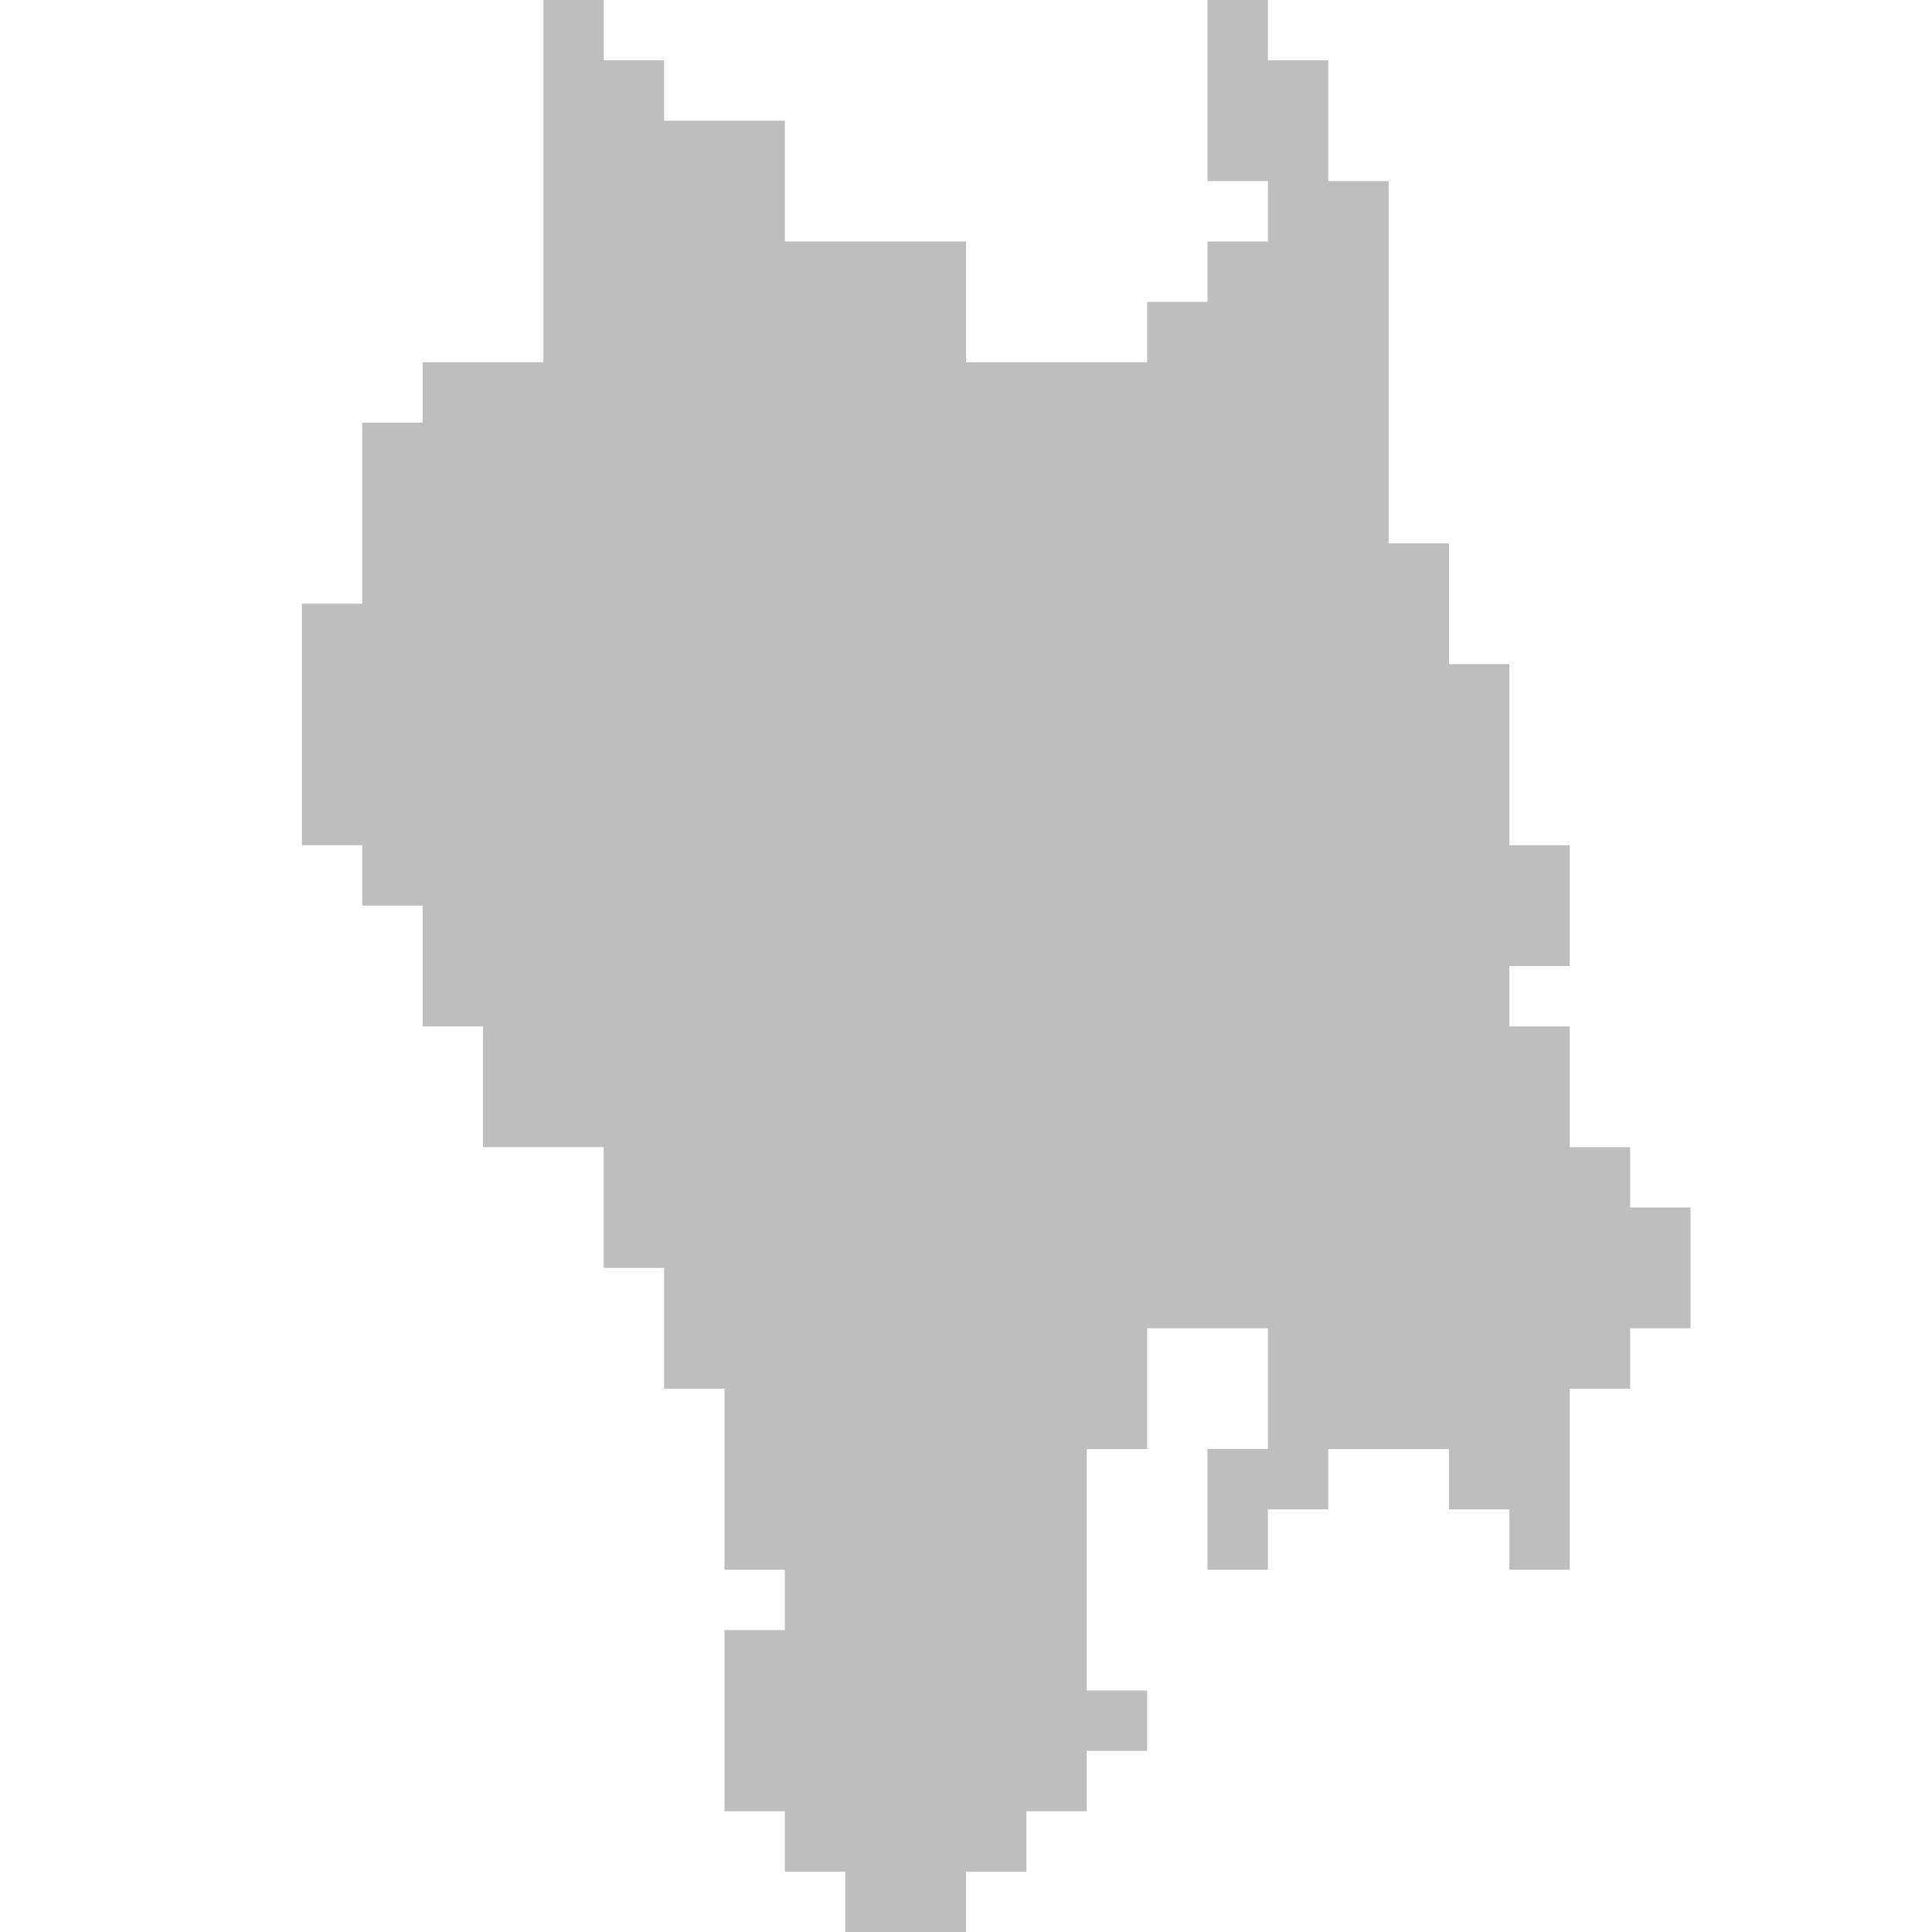
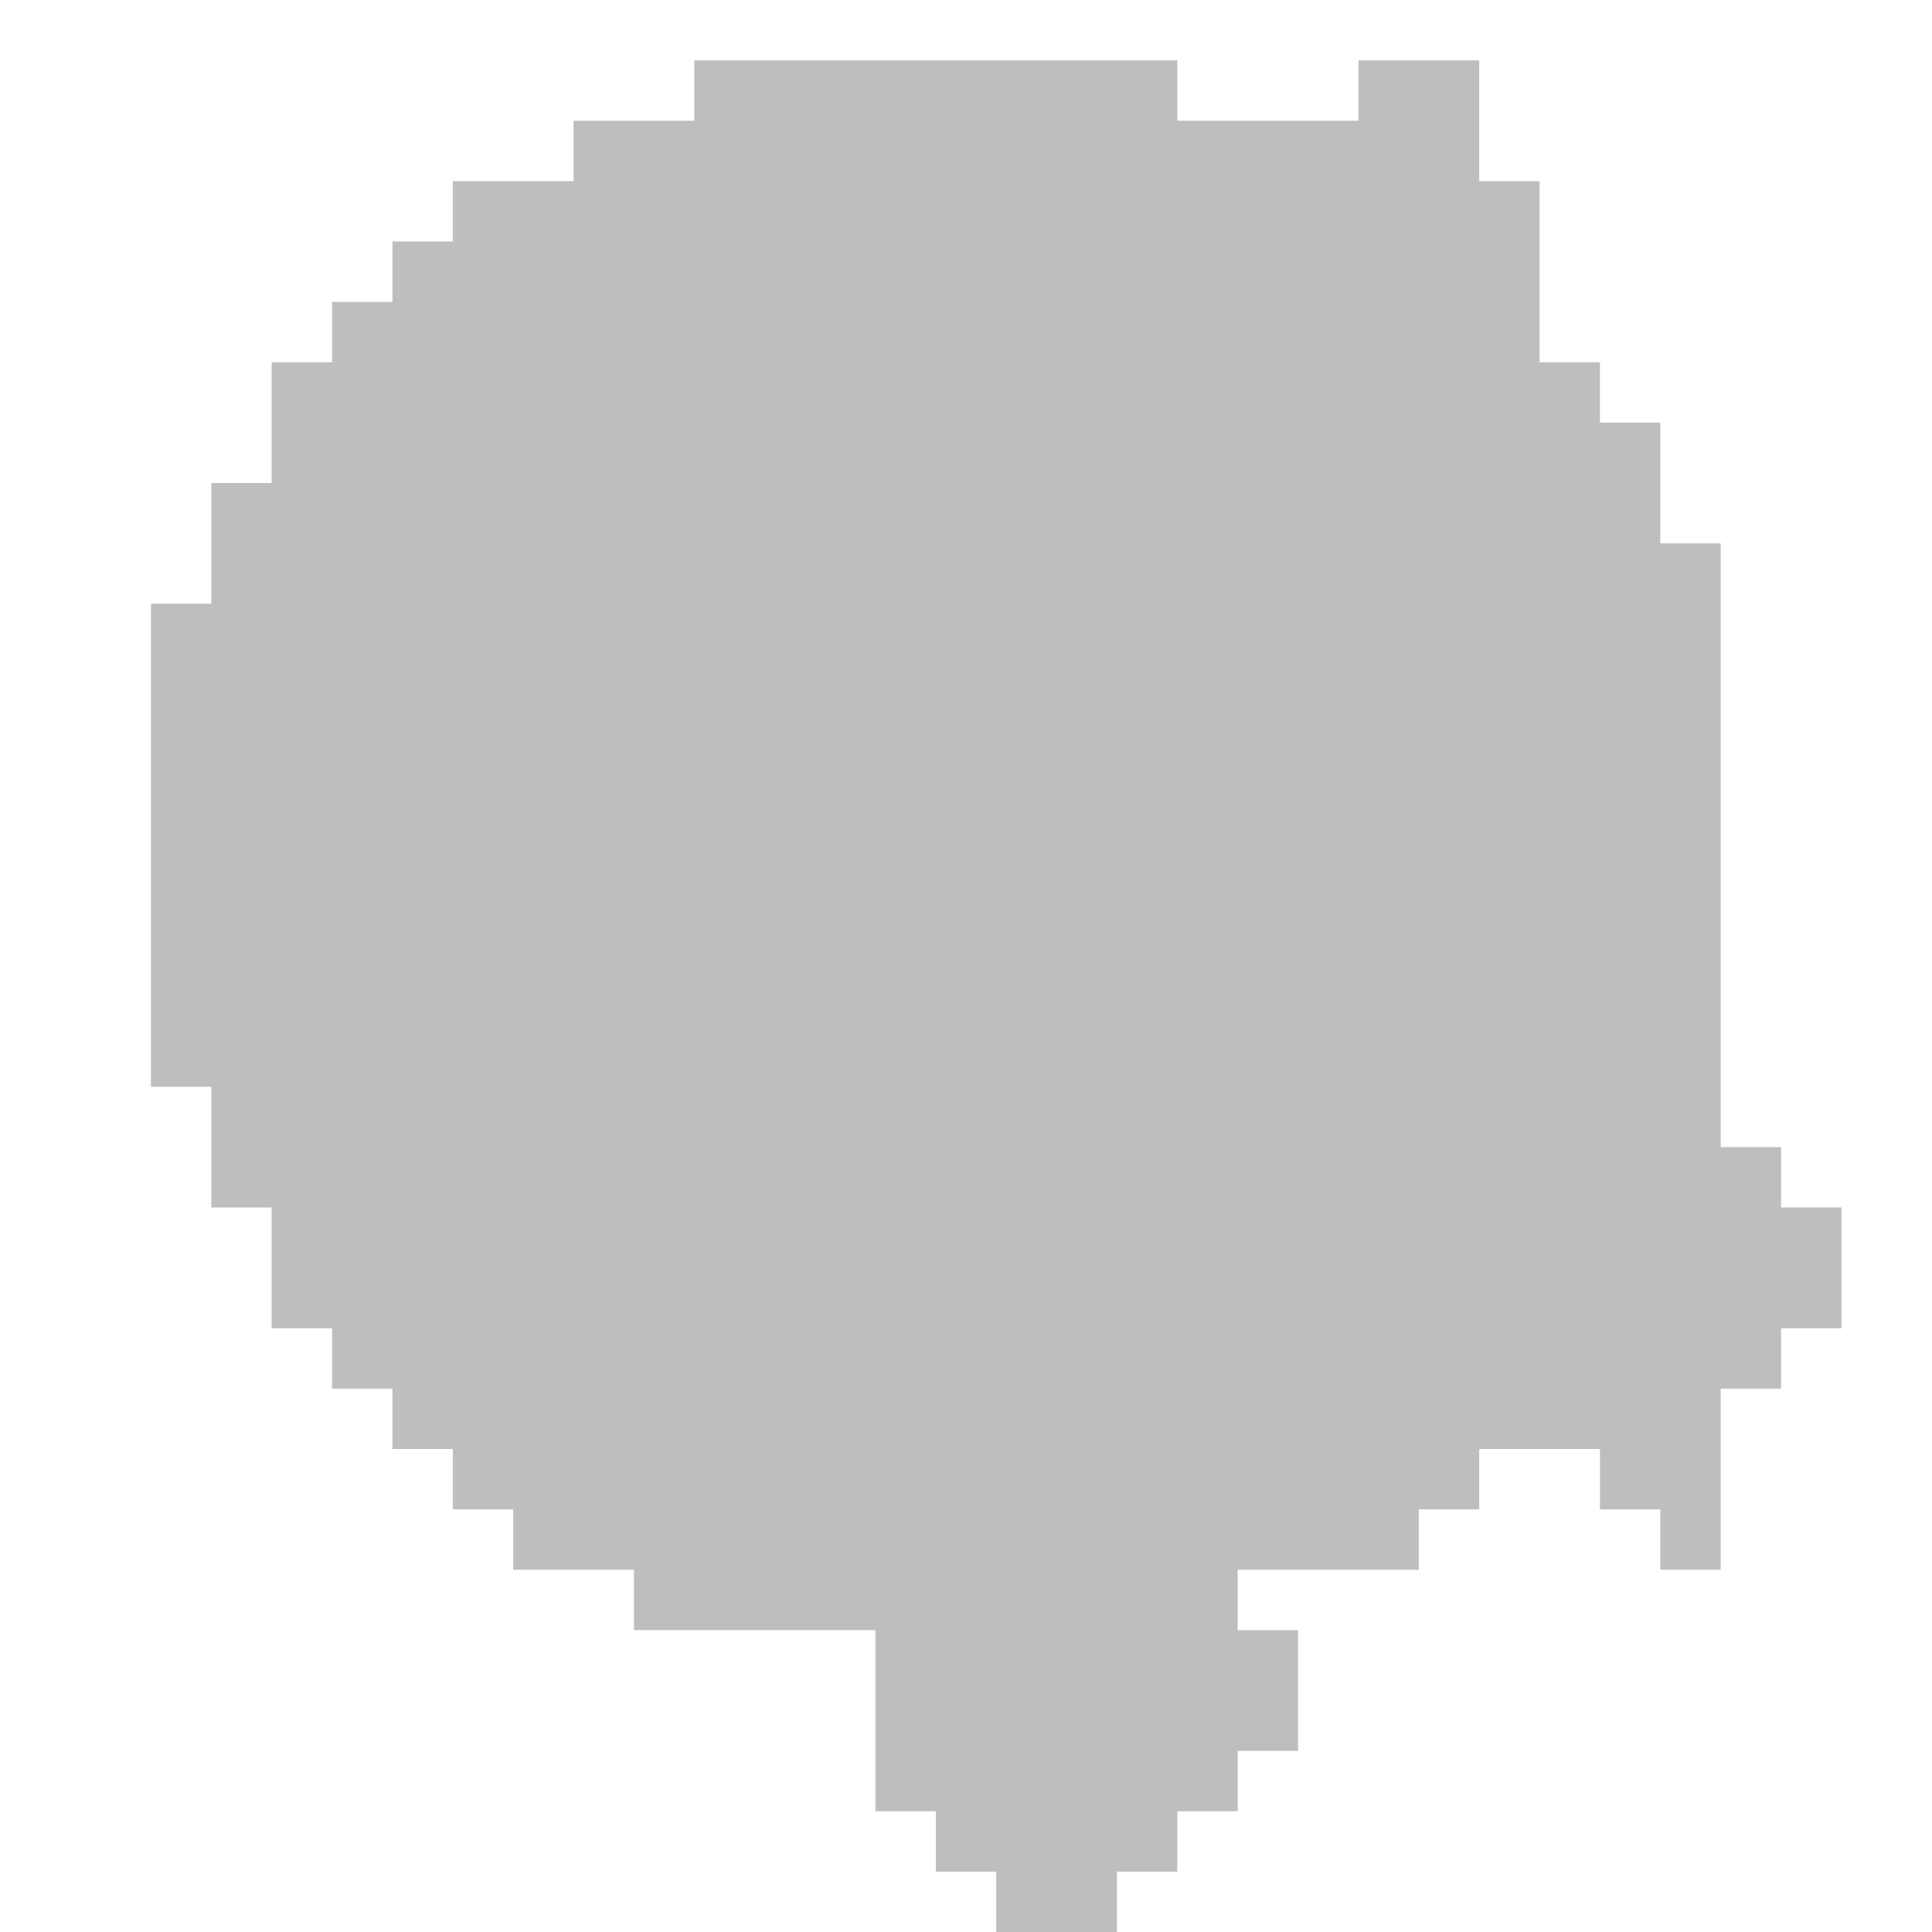
<svg xmlns="http://www.w3.org/2000/svg" width="16" height="16" viewBox="0 0 16 16">
-   <path fill-rule="nonzero" fill="rgb(74.5%, 74.5%, 74.5%)" fill-opacity="1" d="M 4.5 0 L 5 0 L 5 0.5 L 4.5 0.5 Z M 10 0 L 10.5 0 L 10.5 0.5 L 10 0.5 Z M 4.5 0.5 L 5.5 0.5 L 5.5 1 L 4.5 1 Z M 10 0.5 L 11 0.5 L 11 1 L 10 1 Z M 4.5 1 L 6.5 1 L 6.5 1.5 L 4.5 1.5 Z M 10 1 L 11 1 L 11 1.5 L 10 1.5 Z M 4.5 1.5 L 6.5 1.5 L 6.5 2 L 4.5 2 Z M 10.5 1.5 L 11.5 1.5 L 11.5 2 L 10.5 2 Z M 4.5 2 L 8 2 L 8 2.5 L 4.5 2.5 Z M 10 2 L 11.5 2 L 11.5 2.5 L 10 2.5 Z M 4.5 2.5 L 8 2.5 L 8 3 L 4.5 3 Z M 9.5 2.5 L 11.5 2.5 L 11.5 3 L 9.5 3 Z M 3.5 3 L 11.5 3 L 11.5 3.5 L 3.5 3.5 Z M 3 3.5 L 11.5 3.5 L 11.5 4 L 3 4 Z M 3 4 L 11.5 4 L 11.5 4.5 L 3 4.5 Z M 3 4.5 L 12 4.5 L 12 5 L 3 5 Z M 2.5 5 L 12 5 L 12 5.5 L 2.5 5.5 Z M 2.5 5.5 L 12.5 5.5 L 12.5 6 L 2.5 6 Z M 2.5 6 L 12.5 6 L 12.5 6.5 L 2.5 6.5 Z M 2.5 6.5 L 12.5 6.5 L 12.5 7 L 2.5 7 Z M 3 7 L 13 7 L 13 7.5 L 3 7.5 Z M 3.5 7.5 L 13 7.5 L 13 8 L 3.5 8 Z M 3.5 8 L 12.5 8 L 12.5 8.5 L 3.5 8.5 Z M 4 8.5 L 13 8.5 L 13 9 L 4 9 Z M 4 9 L 13 9 L 13 9.5 L 4 9.5 Z M 5 9.5 L 13.5 9.5 L 13.5 10 L 5 10 Z M 5 10 L 14 10 L 14 10.5 L 5 10.5 Z M 5.5 10.5 L 14 10.5 L 14 11 L 5.5 11 Z M 5.5 11 L 9.5 11 L 9.5 11.5 L 5.5 11.5 Z M 10.5 11 L 13.5 11 L 13.5 11.5 L 10.5 11.5 Z M 6 11.5 L 9.5 11.5 L 9.5 12 L 6 12 Z M 10.5 11.5 L 13 11.5 L 13 12 L 10.5 12 Z M 6 12 L 9 12 L 9 12.5 L 6 12.5 Z M 10 12 L 11 12 L 11 12.5 L 10 12.5 Z M 12 12 L 13 12 L 13 12.5 L 12 12.5 Z M 6 12.5 L 9 12.5 L 9 13 L 6 13 Z M 10 12.5 L 10.5 12.5 L 10.5 13 L 10 13 Z M 12.5 12.5 L 13 12.5 L 13 13 L 12.5 13 Z M 6.5 13 L 9 13 L 9 13.5 L 6.5 13.5 Z M 6 13.5 L 9 13.5 L 9 14 L 6 14 Z M 6 14 L 9.5 14 L 9.5 14.5 L 6 14.5 Z M 6 14.5 L 9 14.5 L 9 15 L 6 15 Z M 6.5 15 L 8.5 15 L 8.5 15.5 L 6.5 15.5 Z M 7 15.5 L 8 15.5 L 8 16 L 7 16 Z M 7 15.5 " />
+   <path fill-rule="nonzero" fill="rgb(74.5%, 74.5%, 74.5%)" fill-opacity="1" d="M 5.75 0.5 L 9.75 0.5 L 9.75 1 L 5.75 1 Z M 11.25 0.5 L 12.25 0.5 L 12.25 1 L 11.25 1 Z M 4.75 1 L 12.25 1 L 12.25 1.5 L 4.75 1.5 Z M 3.75 1.5 L 12.75 1.5 L 12.75 2 L 3.75 2 Z M 3.25 2 L 12.75 2 L 12.75 2.5 L 3.25 2.5 Z M 2.75 2.5 L 12.75 2.5 L 12.75 3 L 2.75 3 Z M 2.25 3 L 13.25 3 L 13.25 3.5 L 2.25 3.5 Z M 2.25 3.5 L 13.75 3.5 L 13.75 4 L 2.25 4 Z M 1.75 4 L 13.75 4 L 13.75 4.5 L 1.75 4.5 Z M 1.75 4.5 L 14.25 4.5 L 14.25 5 L 1.75 5 Z M 1.25 5 L 14.25 5 L 14.25 5.5 L 1.25 5.5 Z M 1.25 5.5 L 14.25 5.5 L 14.25 6 L 1.25 6 Z M 1.25 6 L 14.25 6 L 14.25 6.5 L 1.25 6.5 Z M 1.25 6.5 L 14.25 6.5 L 14.25 7 L 1.25 7 Z M 1.25 7 L 14.25 7 L 14.25 7.5 L 1.25 7.5 Z M 1.25 7.5 L 14.25 7.5 L 14.25 8 L 1.25 8 Z M 1.25 8 L 14.25 8 L 14.25 8.5 L 1.25 8.5 Z M 1.25 8.5 L 14.25 8.5 L 14.25 9 L 1.25 9 Z M 1.75 9 L 14.25 9 L 14.25 9.5 L 1.75 9.5 Z M 1.75 9.5 L 14.75 9.5 L 14.75 10 L 1.75 10 Z M 2.25 10 L 15.25 10 L 15.25 10.5 L 2.25 10.5 Z M 2.25 10.5 L 15.25 10.5 L 15.25 11 L 2.25 11 Z M 2.75 11 L 14.75 11 L 14.75 11.5 L 2.75 11.5 Z M 3.25 11.5 L 14.25 11.5 L 14.25 12 L 3.25 12 Z M 3.75 12 L 12.25 12 L 12.25 12.5 L 3.75 12.5 Z M 13.25 12 L 14.25 12 L 14.25 12.5 L 13.25 12.5 Z M 4.25 12.5 L 11.75 12.5 L 11.75 13 L 4.25 13 Z M 13.75 12.5 L 14.25 12.5 L 14.25 13 L 13.75 13 Z M 5.25 13 L 10.25 13 L 10.25 13.5 L 5.25 13.5 Z M 7.25 13.5 L 10.75 13.5 L 10.75 14 L 7.25 14 Z M 7.25 14 L 10.75 14 L 10.75 14.5 L 7.25 14.5 Z M 7.25 14.5 L 10.25 14.5 L 10.25 15 L 7.25 15 Z M 7.75 15 L 9.75 15 L 9.75 15.5 L 7.75 15.5 Z M 8.25 15.5 L 9.25 15.5 L 9.25 16 L 8.25 16 Z M 8.25 15.5 " />
</svg>
